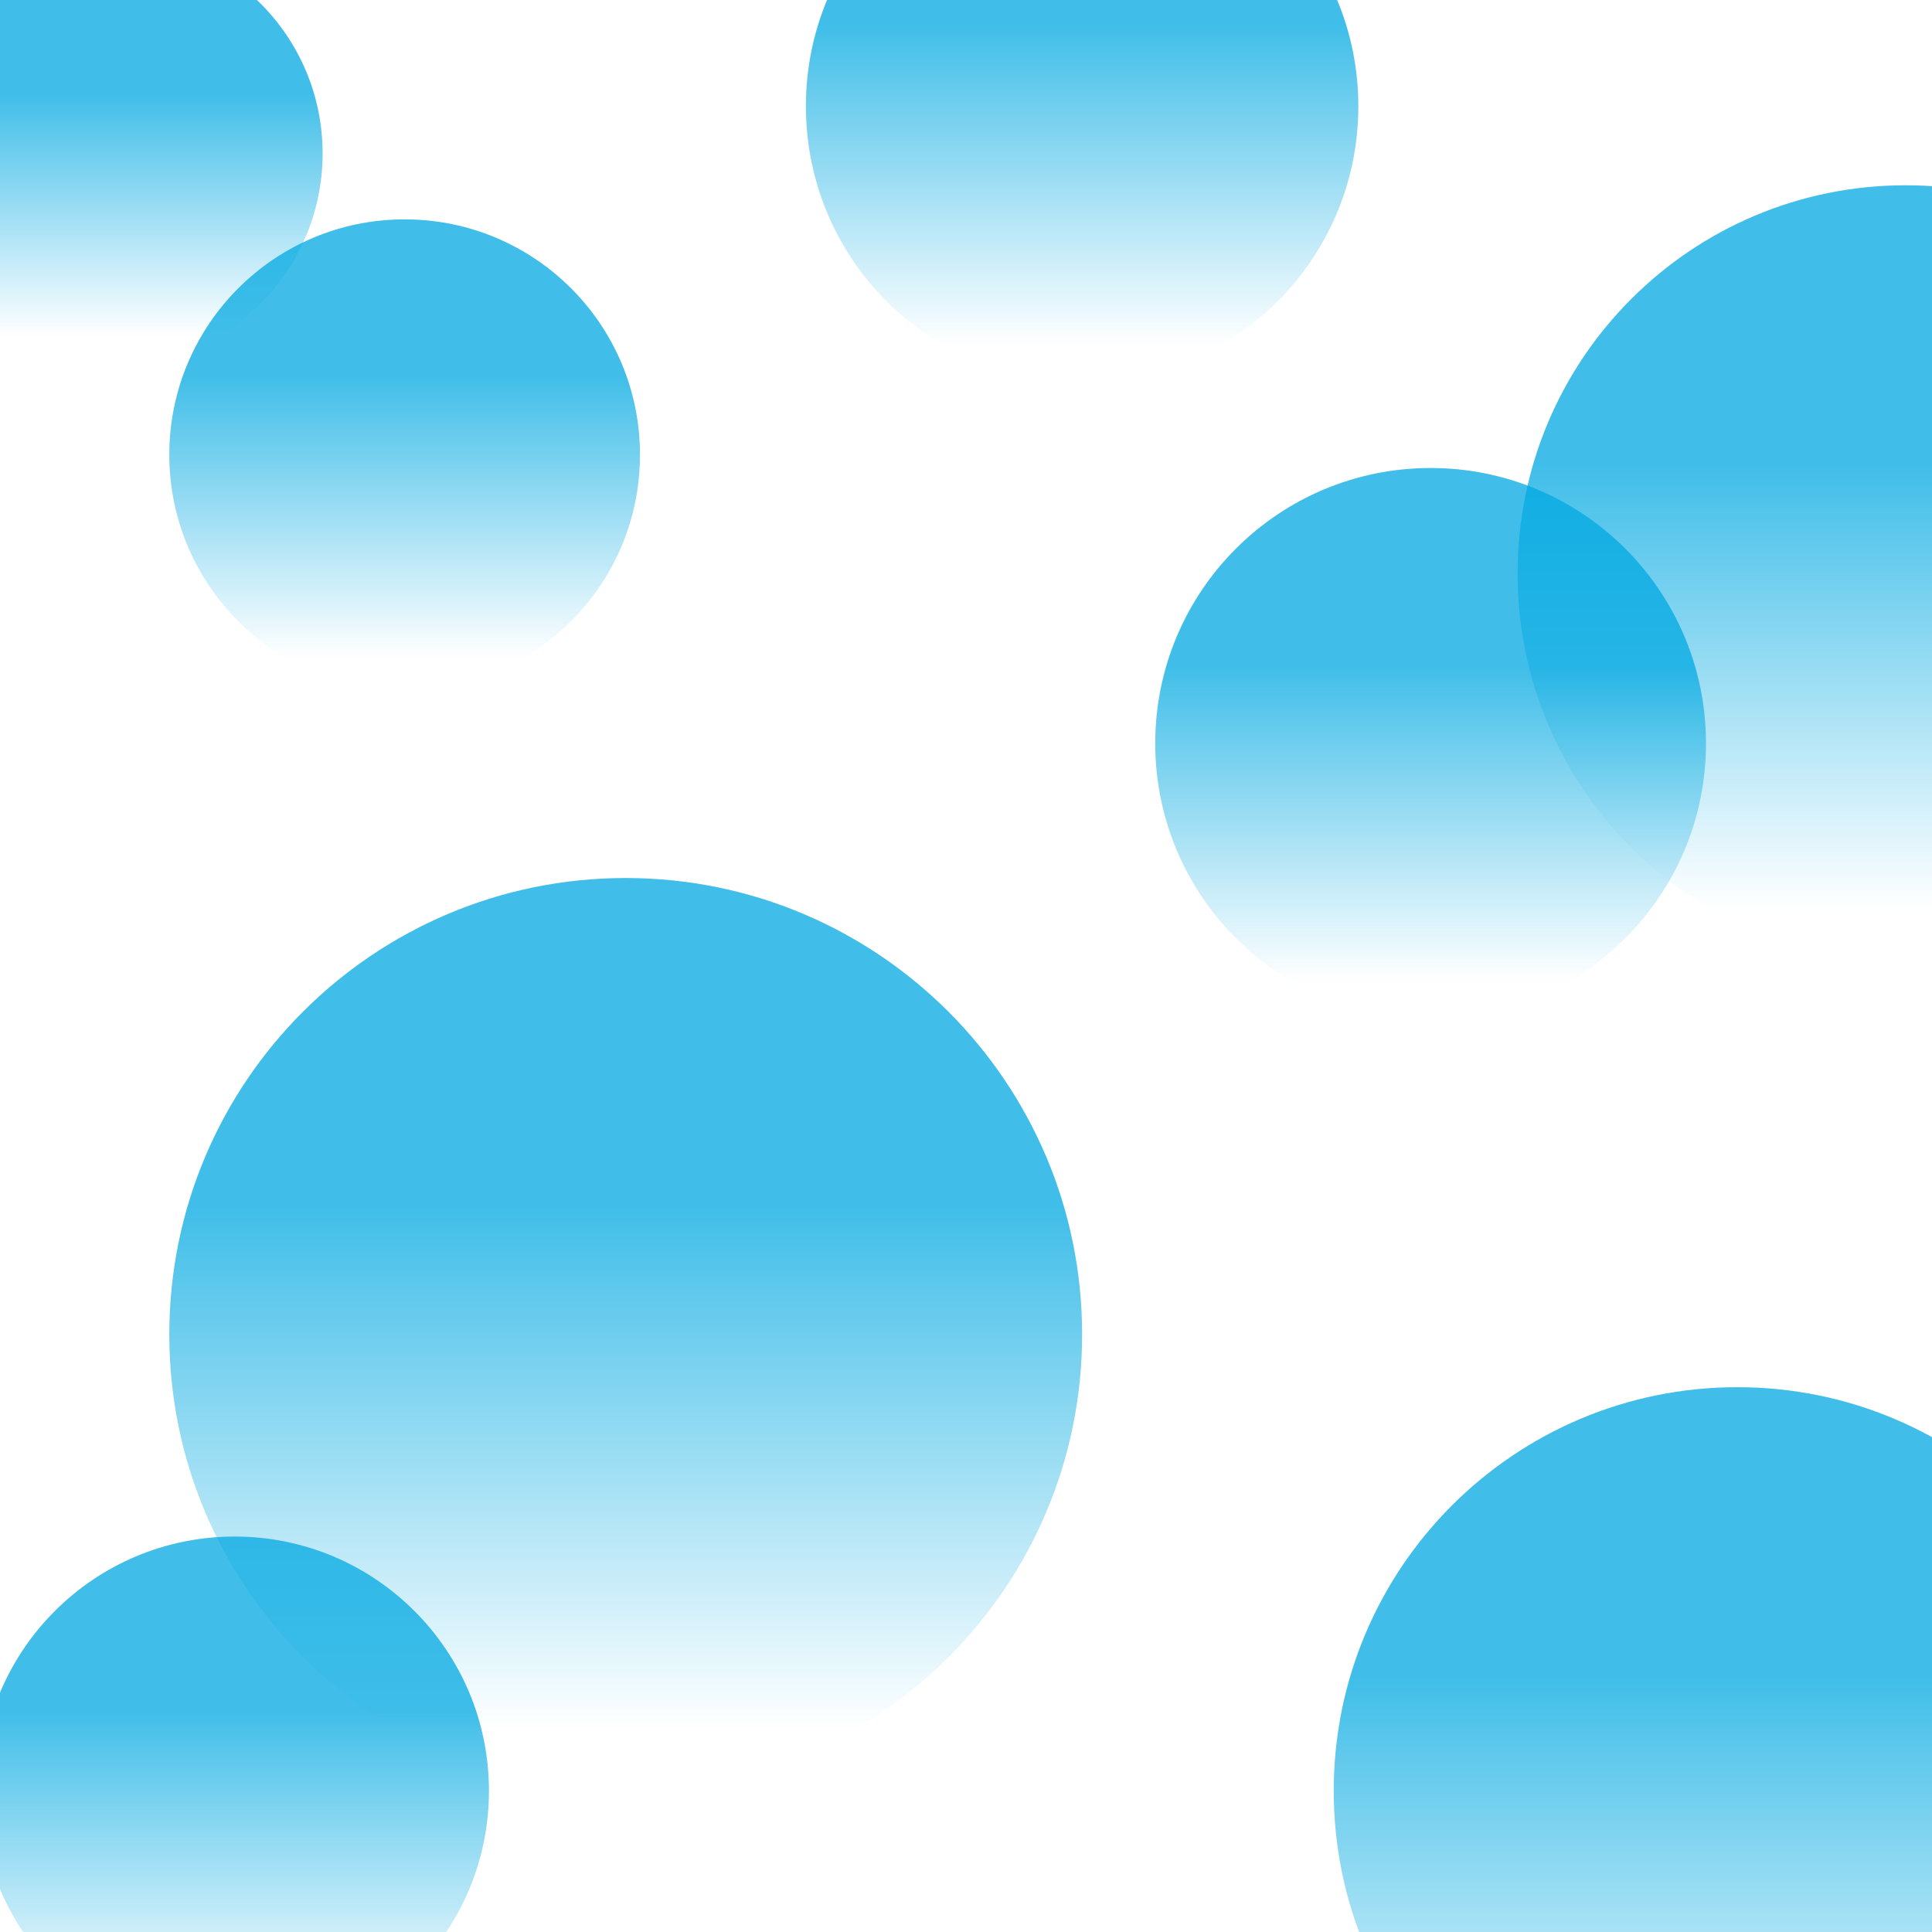
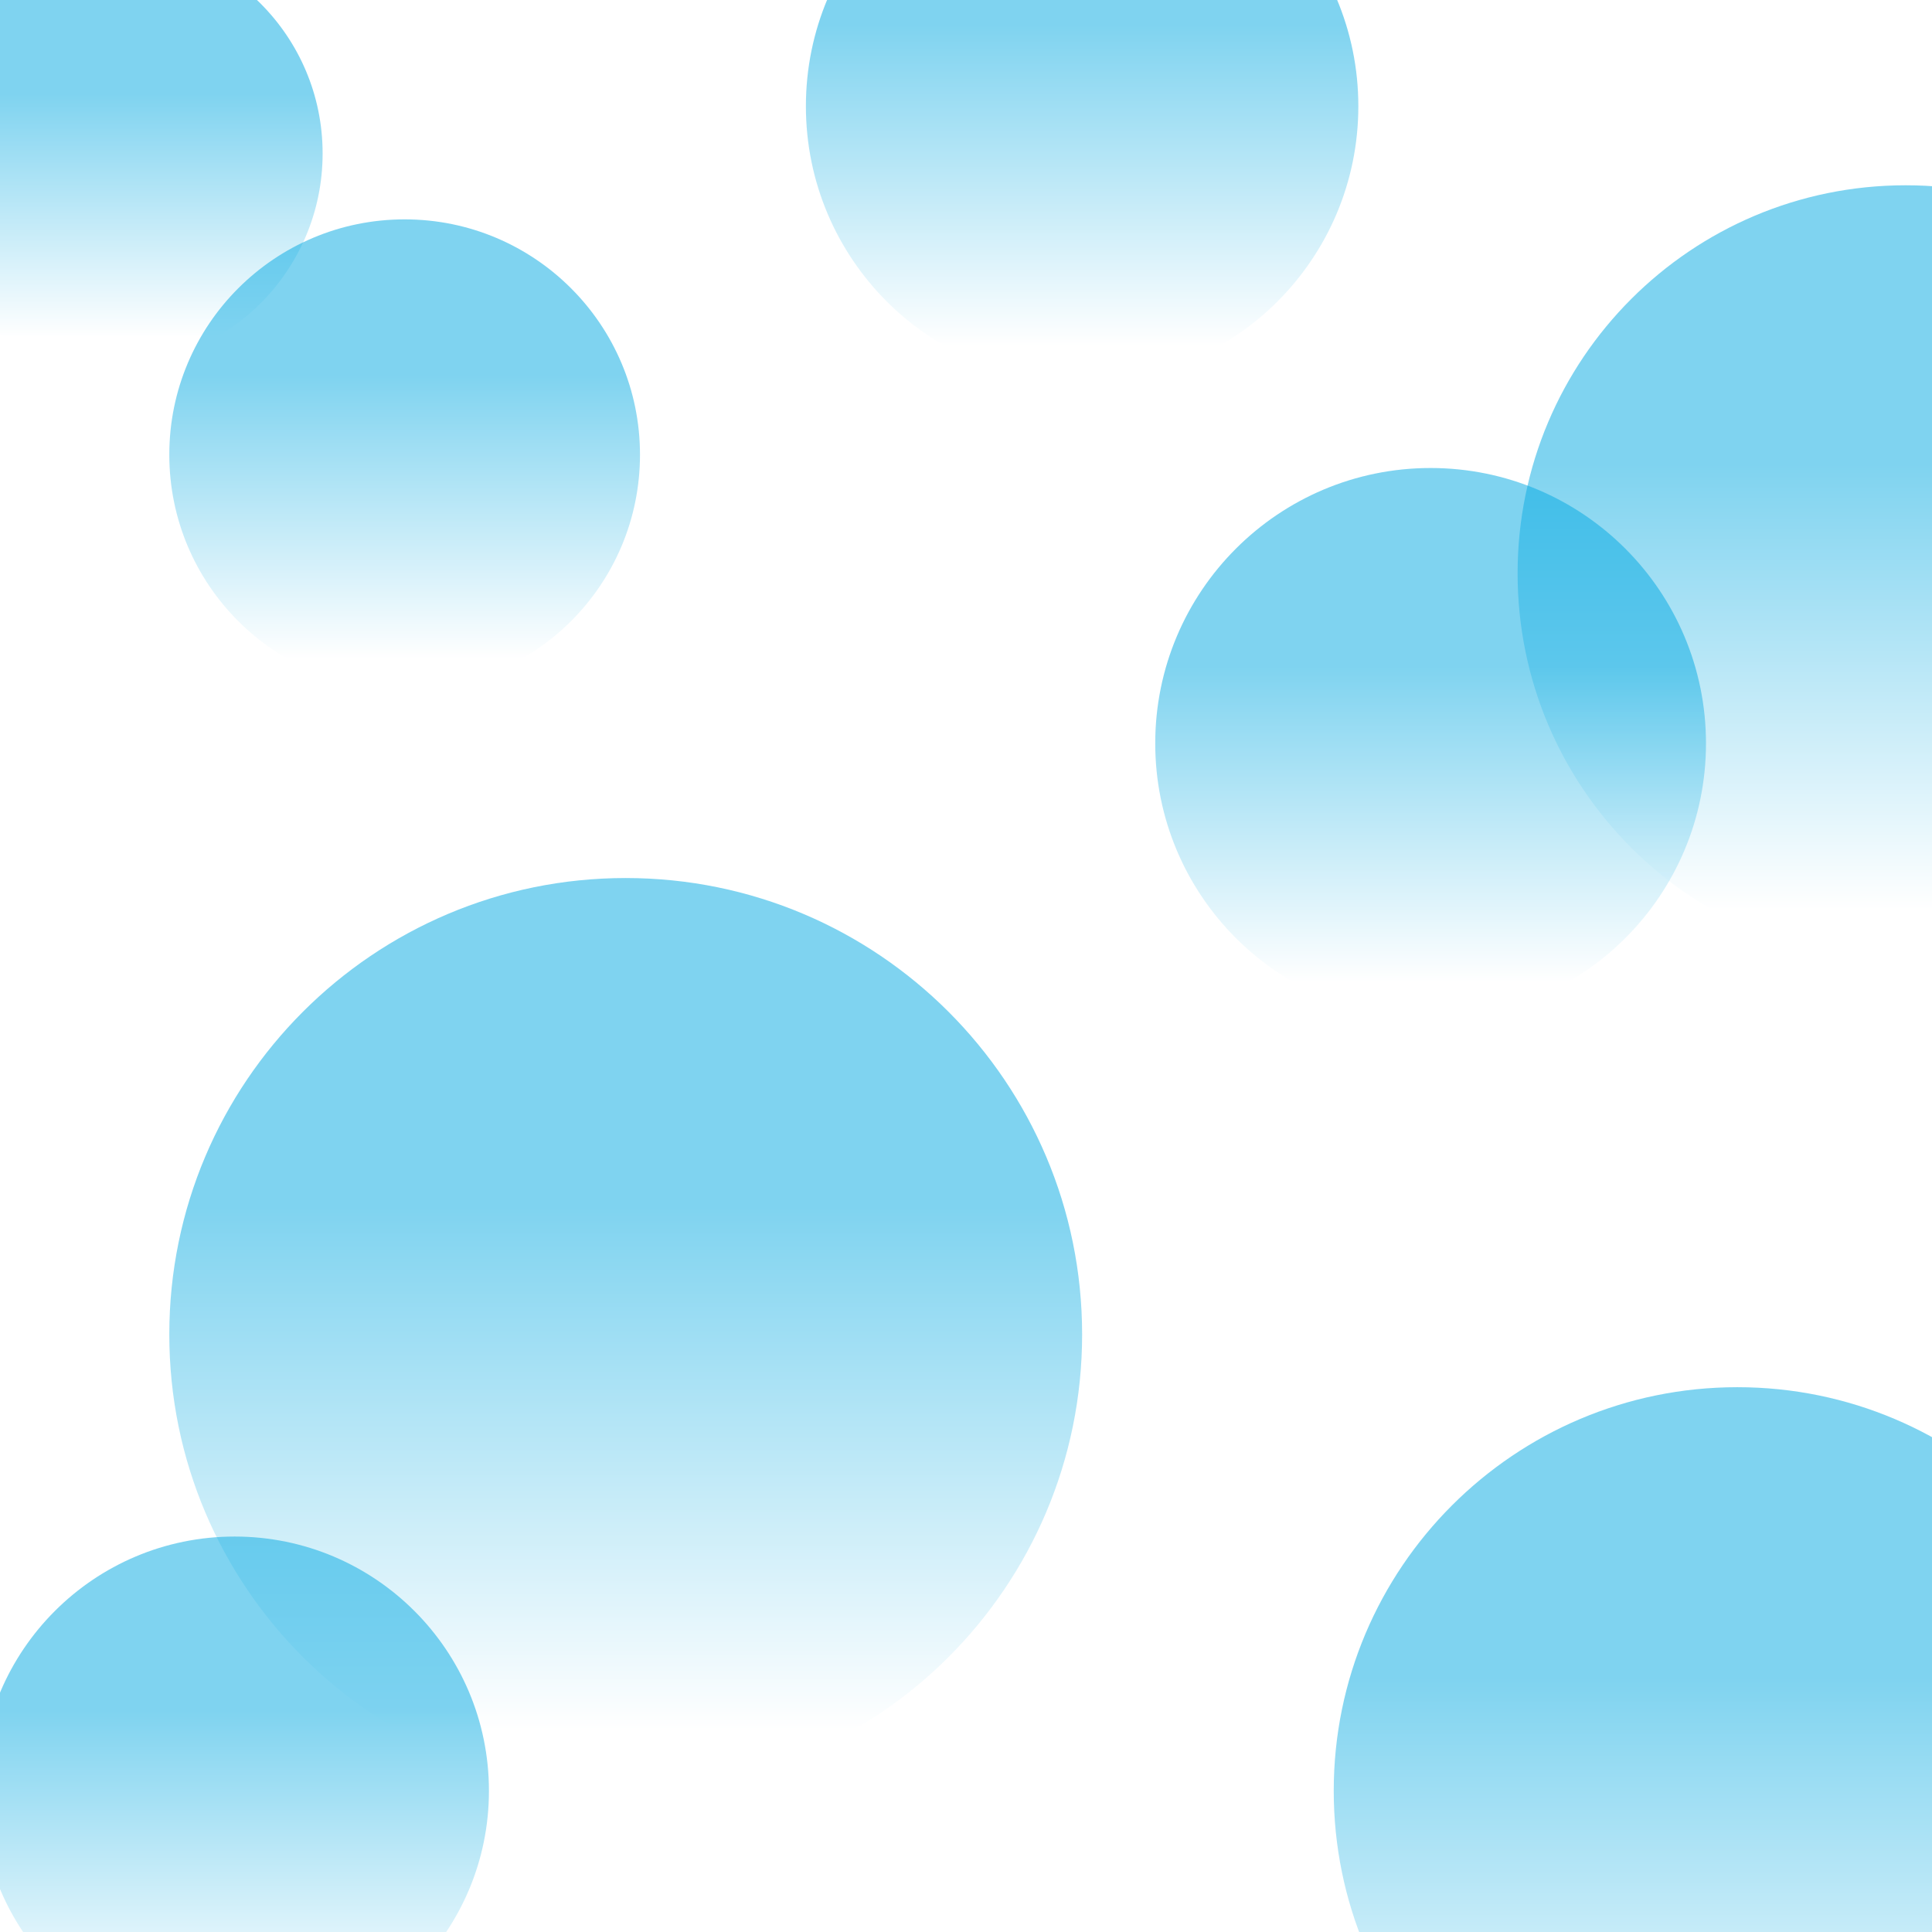
<svg xmlns="http://www.w3.org/2000/svg" version="1.1" id="Layer_1" x="0px" y="0px" viewBox="0 0 1365.8 1366" style="enable-background:new 0 0 1365.8 1366;" xml:space="preserve">
  <style type="text/css">
- 	.st0{opacity:0.75;}
+ 	.st0{opacity:0.5;}
	.st1{fill:url(#SVGID_1_);}
- 	.st2{fill:url(#SVGID_00000023967789603303907500000002207439252237750405_);}
- 	.st3{fill:url(#SVGID_00000067202000421850356390000000594878543383394218_);}
- 	.st4{fill:url(#SVGID_00000116217297412432088950000006612738780923199915_);}
- 	.st5{fill:url(#SVGID_00000093856431123043557870000011979394265411659915_);}
- 	.st6{fill:url(#SVGID_00000071525217799842848510000015326202211579020950_);}
- 	.st7{fill:url(#SVGID_00000049913106451470143750000011984822713309009049_);}
- 	.st8{fill:url(#SVGID_00000045583656355917433530000011490741336673432451_);}
+ 	.st2{fill:url(#SVGID_00000051376425795552643450000014444158498855079358_);}
+ 	.st3{fill:url(#SVGID_00000034066756150547289250000009518813144661494930_);}
+ 	.st4{fill:url(#SVGID_00000174580807161835334970000005933289738823321529_);}
+ 	.st5{fill:url(#SVGID_00000165217885071730690930000001137907569402064809_);}
+ 	.st6{fill:url(#SVGID_00000068665500591454392990000007735516384450823561_);}
+ 	.st7{fill:url(#SVGID_00000101804914185643453730000002487278600870973592_);}
+ 	.st8{fill:url(#SVGID_00000183952621660033746000000005363096625360689794_);}
</style>
  <g class="st0">
-     <linearGradient id="SVGID_1_" gradientUnits="userSpaceOnUse" x1="78.1" y1="1861.5" x2="78.1" y2="2161.5" gradientTransform="matrix(1 0 0 -1 0 2120)">
+     <linearGradient id="SVGID_1_" gradientUnits="userSpaceOnUse" x1="78.1" y1="-1249.5" x2="78.1" y2="-1549.5" gradientTransform="matrix(1 0 0 1 0 1508)">
      <stop offset="6.740000e-02" style="stop-color:#FFFFFF" />
      <stop offset="0.639" style="stop-color:#00A8E1" />
    </linearGradient>
    <circle class="st1" cx="78.1" cy="108.5" r="150" />
  </g>
  <g class="st0">
-     <linearGradient id="SVGID_00000056385288184611805780000014561769741926046097_" gradientUnits="userSpaceOnUse" x1="1347.4" y1="1440.2" x2="1347.4" y2="1989" gradientTransform="matrix(1 0 0 -1 0 2120)">
+     <linearGradient id="SVGID_00000183237572684852809170000006834158802813645502_" gradientUnits="userSpaceOnUse" x1="1347.4" y1="-828.2" x2="1347.4" y2="-1377" gradientTransform="matrix(1 0 0 1 0 1508)">
      <stop offset="6.740000e-02" style="stop-color:#FFFFFF" />
      <stop offset="0.639" style="stop-color:#00A8E1" />
    </linearGradient>
-     <circle style="fill:url(#SVGID_00000056385288184611805780000014561769741926046097_);" cx="1347.4" cy="405.4" r="274.4" />
+     <circle style="fill:url(#SVGID_00000183237572684852809170000006834158802813645502_);" cx="1347.4" cy="405.4" r="274.4" />
  </g>
  <g class="st0">
-     <linearGradient id="SVGID_00000181047193825701444790000002109995855127239298_" gradientUnits="userSpaceOnUse" x1="442.4" y1="853.8" x2="442.4" y2="1499.2" gradientTransform="matrix(1 0 0 -1 0 2120)">
+     <linearGradient id="SVGID_00000170281054526720330910000007249088625097715107_" gradientUnits="userSpaceOnUse" x1="442.4" y1="-241.8" x2="442.4" y2="-887.2" gradientTransform="matrix(1 0 0 1 0 1508)">
      <stop offset="6.740000e-02" style="stop-color:#FFFFFF" />
      <stop offset="0.639" style="stop-color:#00A8E1" />
    </linearGradient>
-     <circle style="fill:url(#SVGID_00000181047193825701444790000002109995855127239298_);" cx="442.4" cy="943.5" r="322.7" />
+     <circle style="fill:url(#SVGID_00000170281054526720330910000007249088625097715107_);" cx="442.4" cy="943.5" r="322.7" />
  </g>
  <g class="st0">
-     <linearGradient id="SVGID_00000096043103802377224680000000861812858817245114_" gradientUnits="userSpaceOnUse" x1="165.9" y1="674" x2="165.9" y2="1033.6" gradientTransform="matrix(1 0 0 -1 0 2120)">
+     <linearGradient id="SVGID_00000143597955257057957370000008252400498250094011_" gradientUnits="userSpaceOnUse" x1="165.9" y1="-62" x2="165.9" y2="-421.6" gradientTransform="matrix(1 0 0 1 0 1508)">
      <stop offset="6.740000e-02" style="stop-color:#FFFFFF" />
      <stop offset="0.656" style="stop-color:#00A8E1" />
    </linearGradient>
-     <circle style="fill:url(#SVGID_00000096043103802377224680000000861812858817245114_);" cx="165.9" cy="1266.2" r="179.8" />
+     <circle style="fill:url(#SVGID_00000143597955257057957370000008252400498250094011_);" cx="165.9" cy="1266.2" r="179.8" />
  </g>
  <g class="st0">
-     <linearGradient id="SVGID_00000124860361497904808140000003586545036958100405_" gradientUnits="userSpaceOnUse" x1="286.1" y1="1632.1" x2="286.1" y2="1964.9" gradientTransform="matrix(1 0 0 -1 0 2120)">
+     <linearGradient id="SVGID_00000127040992019432157660000017921067178402509952_" gradientUnits="userSpaceOnUse" x1="286.1" y1="-1020.1" x2="286.1" y2="-1352.9" gradientTransform="matrix(1 0 0 1 0 1508)">
      <stop offset="6.740000e-02" style="stop-color:#FFFFFF" />
      <stop offset="0.667" style="stop-color:#00A8E1" />
    </linearGradient>
-     <circle style="fill:url(#SVGID_00000124860361497904808140000003586545036958100405_);" cx="286.1" cy="321.5" r="166.4" />
+     <circle style="fill:url(#SVGID_00000127040992019432157660000017921067178402509952_);" cx="286.1" cy="321.5" r="166.4" />
  </g>
  <g class="st0">
-     <linearGradient id="SVGID_00000153699621621730744990000007424519461107262863_" gradientUnits="userSpaceOnUse" x1="765.1" y1="1849.6" x2="765.1" y2="2240.2" gradientTransform="matrix(1 0 0 -1 0 2120)">
+     <linearGradient id="SVGID_00000045607507224318893600000005022587568180333461_" gradientUnits="userSpaceOnUse" x1="765.1" y1="-1237.6" x2="765.1" y2="-1628.2" gradientTransform="matrix(1 0 0 1 0 1508)">
      <stop offset="6.740000e-02" style="stop-color:#FFFFFF" />
      <stop offset="0.646" style="stop-color:#00A8E1" />
    </linearGradient>
-     <circle style="fill:url(#SVGID_00000153699621621730744990000007424519461107262863_);" cx="765.1" cy="75.1" r="195.3" />
+     <circle style="fill:url(#SVGID_00000045607507224318893600000005022587568180333461_);" cx="765.1" cy="75.1" r="195.3" />
  </g>
  <g class="st0">
-     <linearGradient id="SVGID_00000111160168738178698200000015119641549462518419_" gradientUnits="userSpaceOnUse" x1="1011.5" y1="1399.7" x2="1011.5" y2="1789.1" gradientTransform="matrix(1 0 0 -1 0 2120)">
+     <linearGradient id="SVGID_00000021801060161050092280000016333154448910630324_" gradientUnits="userSpaceOnUse" x1="1011.5" y1="-787.7" x2="1011.5" y2="-1177.1" gradientTransform="matrix(1 0 0 1 0 1508)">
      <stop offset="6.740000e-02" style="stop-color:#FFFFFF" />
      <stop offset="0.639" style="stop-color:#00A8E1" />
    </linearGradient>
-     <circle style="fill:url(#SVGID_00000111160168738178698200000015119641549462518419_);" cx="1011.5" cy="525.6" r="194.7" />
+     <circle style="fill:url(#SVGID_00000021801060161050092280000016333154448910630324_);" cx="1011.5" cy="525.6" r="194.7" />
  </g>
  <g class="st0">
-     <linearGradient id="SVGID_00000024693290266382706430000017007536866131415738_" gradientUnits="userSpaceOnUse" x1="1228.4" y1="568.4" x2="1228.4" y2="1139.2" gradientTransform="matrix(1 0 0 -1 0 2120)">
+     <linearGradient id="SVGID_00000067201522583954016070000001463844691717114027_" gradientUnits="userSpaceOnUse" x1="1228.4" y1="43.6" x2="1228.4" y2="-527.2" gradientTransform="matrix(1 0 0 1 0 1508)">
      <stop offset="6.740000e-02" style="stop-color:#FFFFFF" />
      <stop offset="0.639" style="stop-color:#00A8E1" />
    </linearGradient>
-     <circle style="fill:url(#SVGID_00000024693290266382706430000017007536866131415738_);" cx="1228.4" cy="1266.2" r="285.4" />
+     <circle style="fill:url(#SVGID_00000067201522583954016070000001463844691717114027_);" cx="1228.4" cy="1266.2" r="285.4" />
  </g>
</svg>
